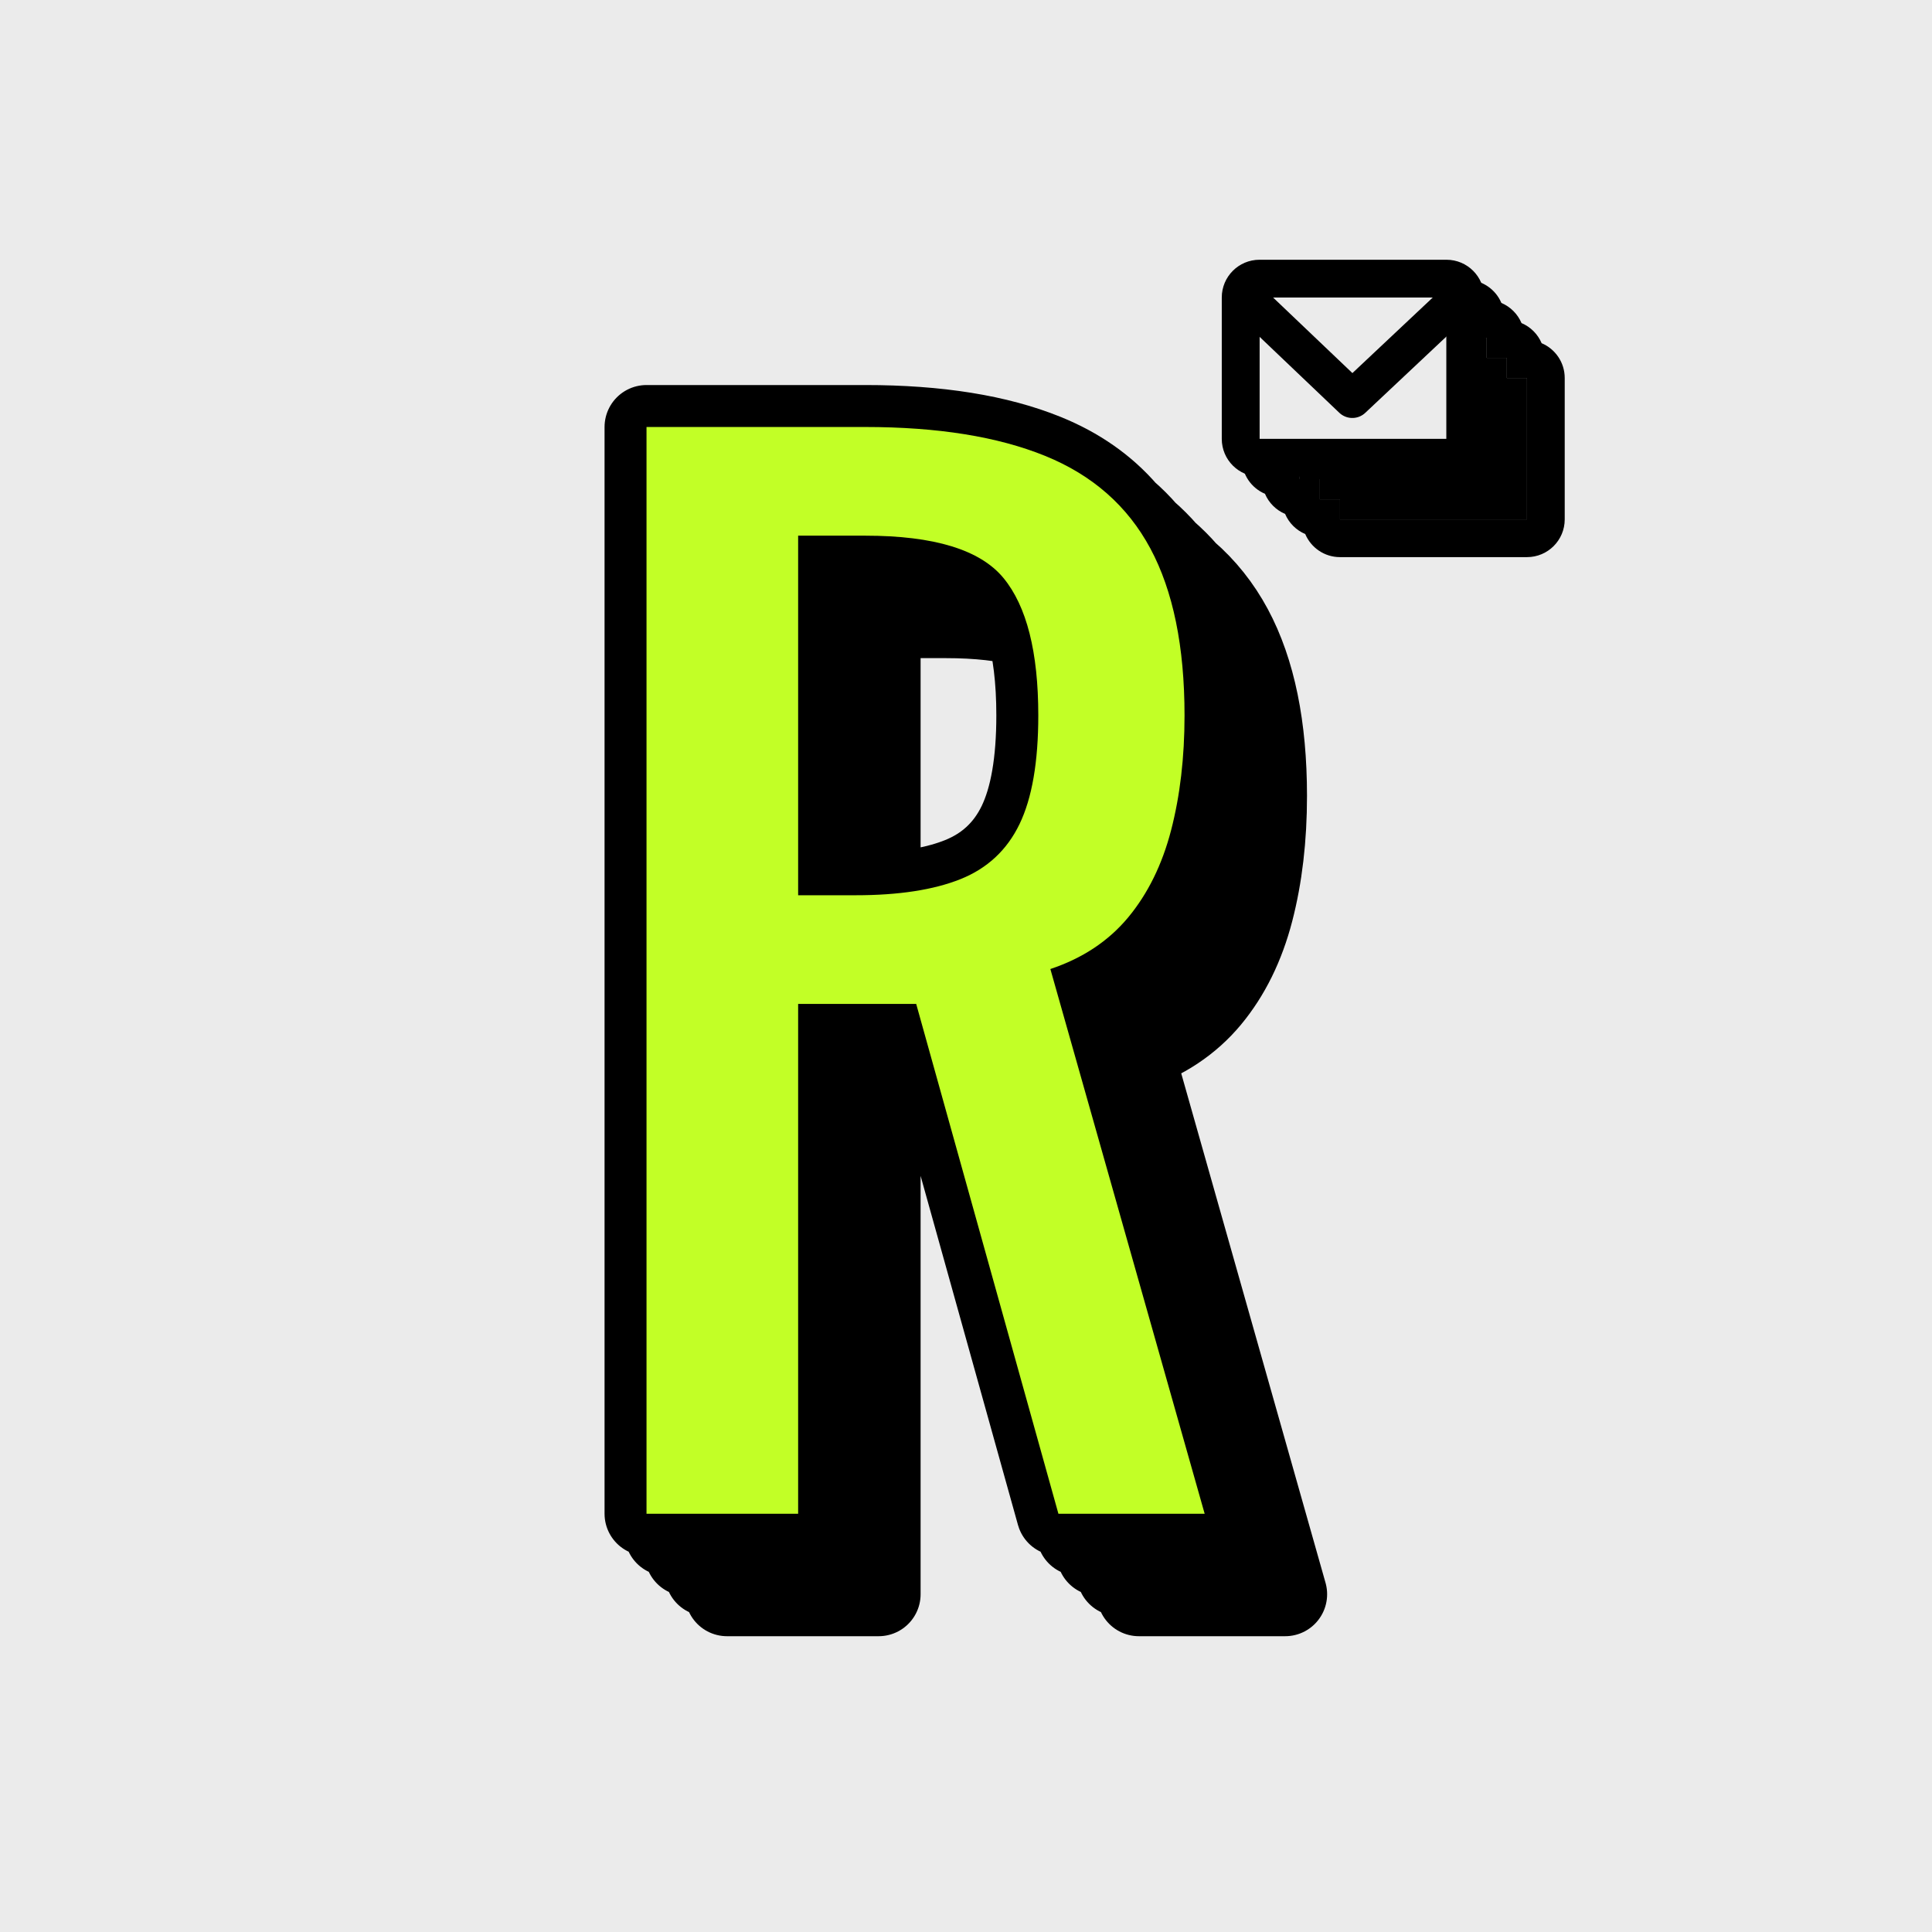
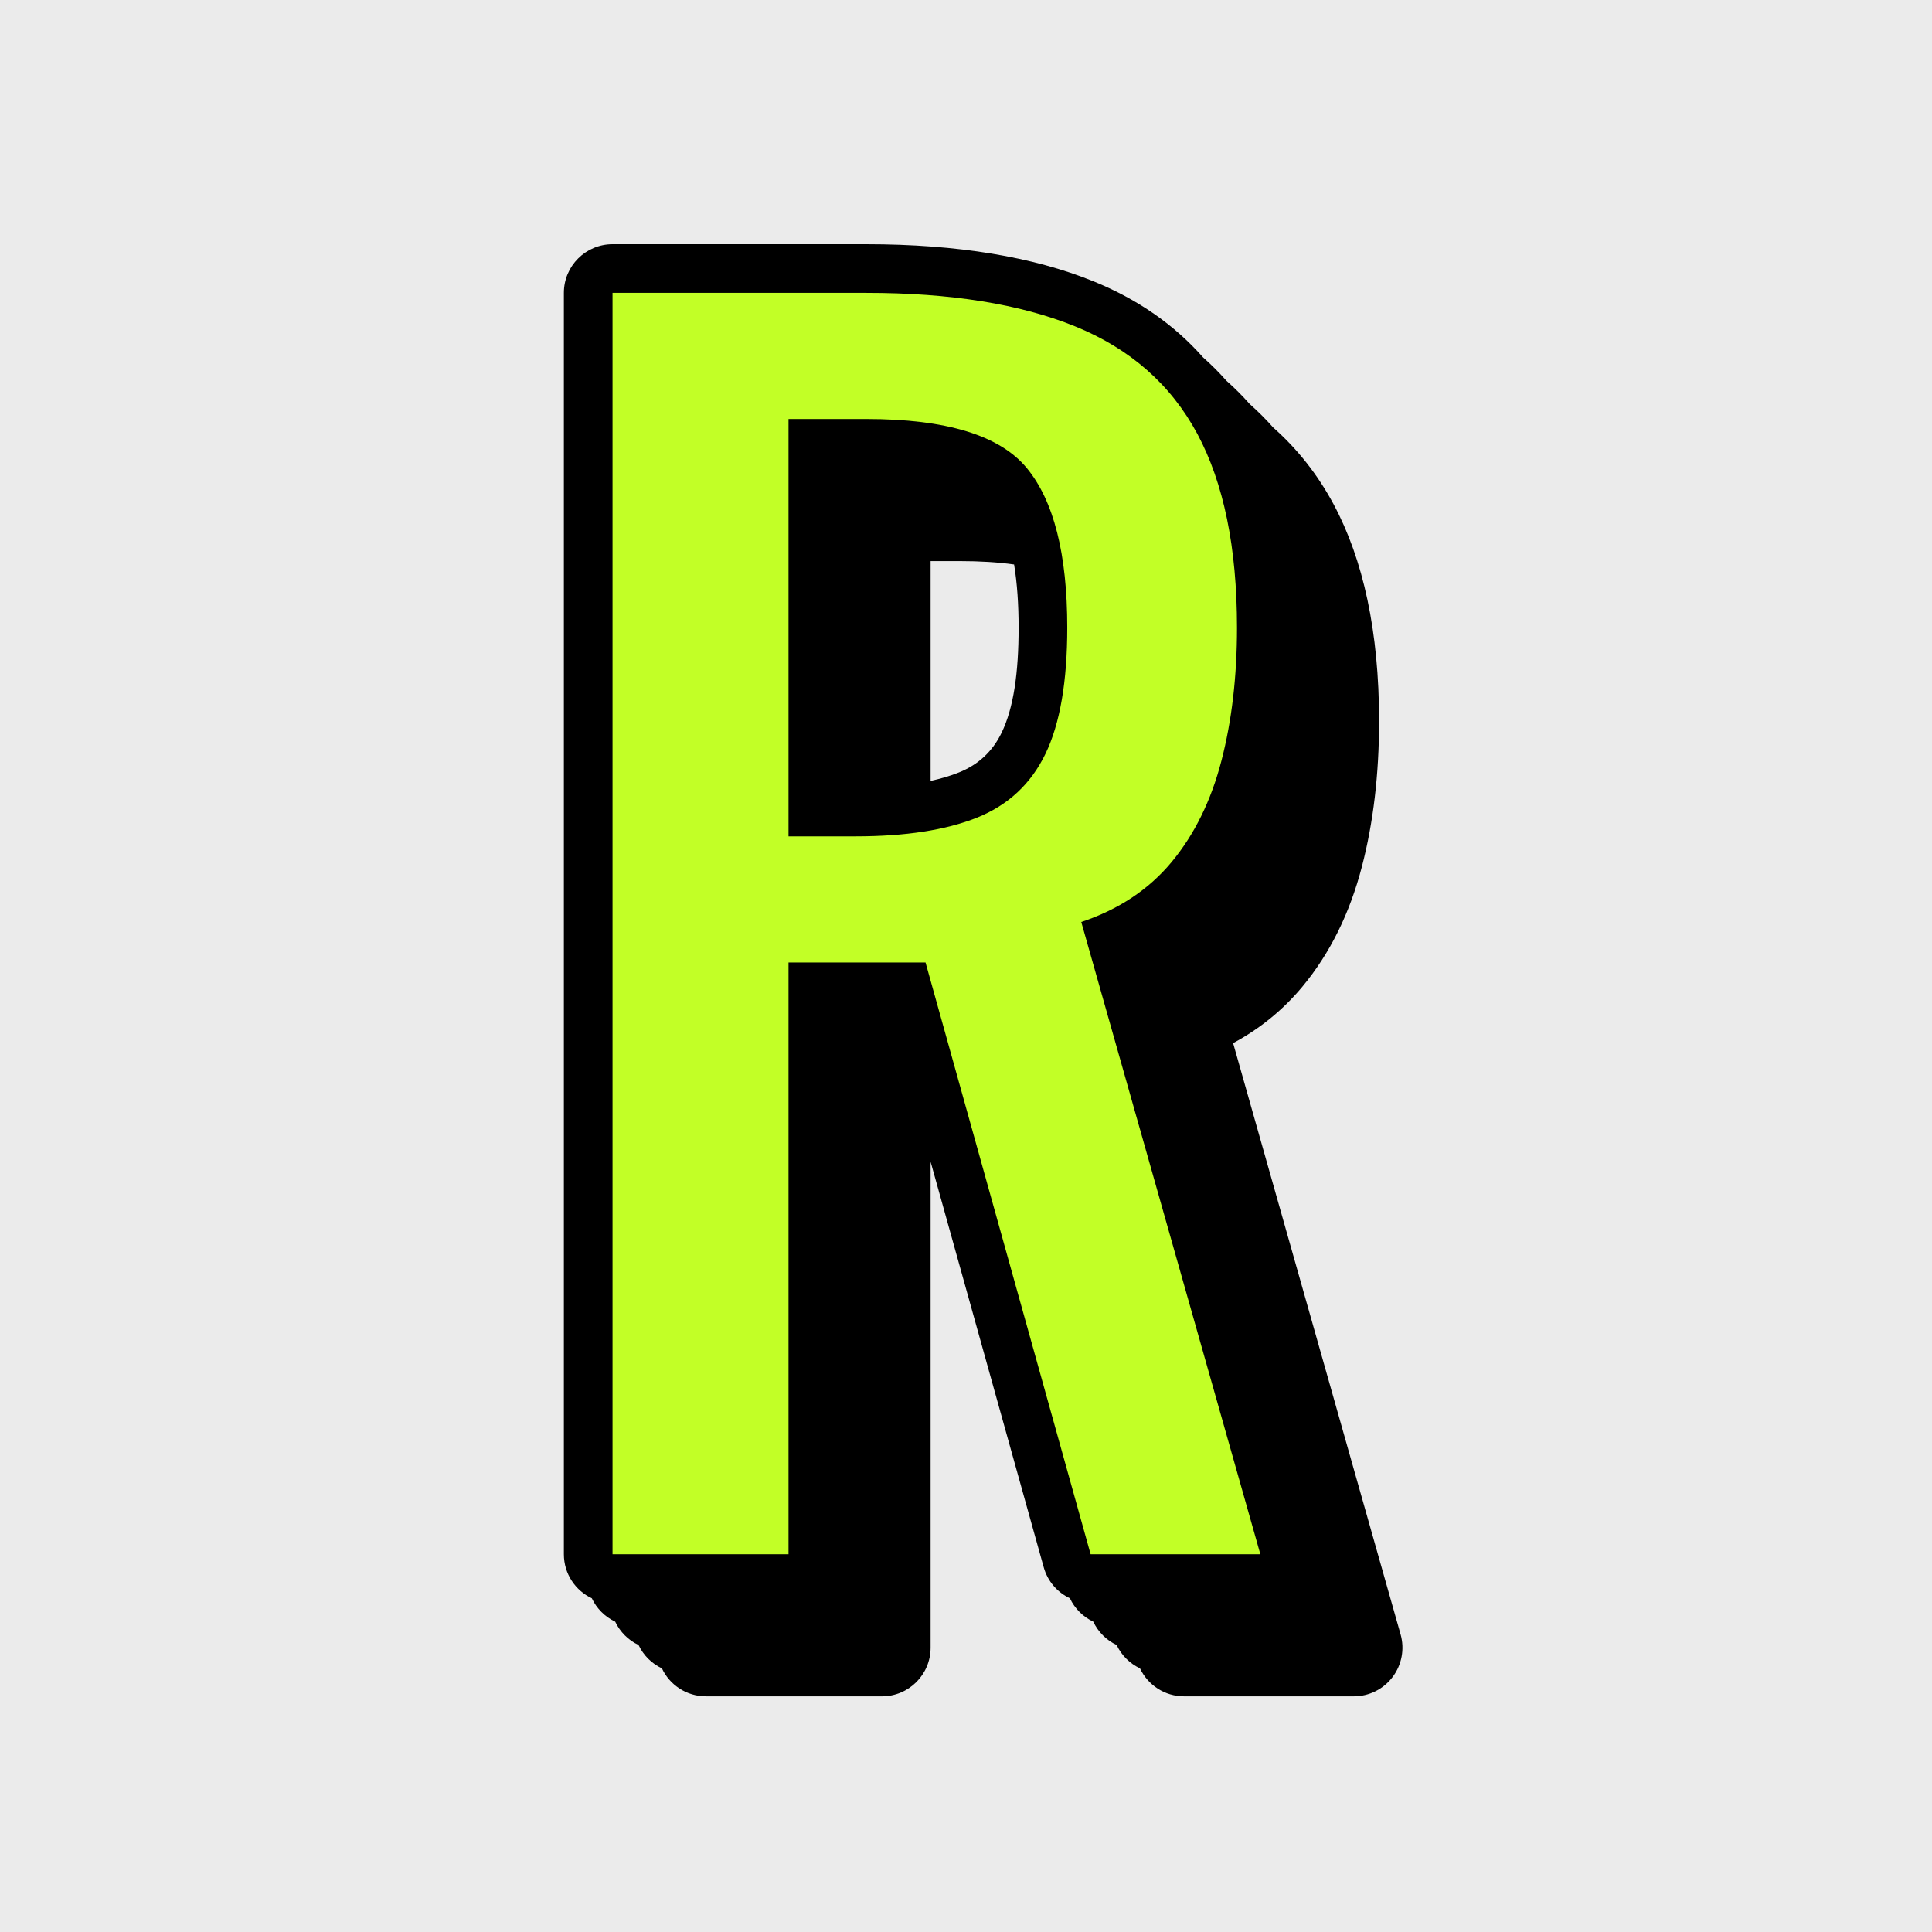
<svg xmlns="http://www.w3.org/2000/svg" width="100%" height="100%" viewBox="0 0 96 96" version="1.1" xml:space="preserve" style="fill-rule:evenodd;clip-rule:evenodd;stroke-linejoin:round;stroke-miterlimit:2;">
  <g transform="matrix(0.369612,0,0,0.437244,-45.4142,-56.5986)">
    <rect x="122.87" y="129.444" width="259.732" height="219.557" style="fill:rgb(235,235,235);" />
  </g>
-   <g transform="matrix(1,0,0,1,-196.303,-170.961)">
+   <g transform="matrix(1.16069,0,0,1.16069,-234.698,-208.507)">
    <g>
      <g transform="matrix(1,0,0,1,116.891,15.3412)">
-         <path d="M112.537,230.837L111.537,230.837L111.537,176.837L122.404,176.837C126.004,176.837 128.982,177.315 131.337,178.27C132.964,178.93 134.3,179.866 135.344,181.077C135.702,181.386 136.036,181.72 136.344,182.077C136.702,182.386 137.036,182.72 137.344,183.077C137.702,183.386 138.036,183.72 138.344,184.077C139.247,184.856 139.989,185.787 140.571,186.87C141.704,188.981 142.271,191.748 142.271,195.17C142.271,197.259 142.048,199.159 141.604,200.87C141.16,202.581 140.448,204.026 139.471,205.204C138.493,206.381 137.204,207.237 135.604,207.77L143.271,234.837L136.004,234.837L135.725,233.837L135.004,233.837L134.725,232.837L134.004,232.837L133.725,231.837L133.004,231.837L132.725,230.837L132.004,230.837L126.053,209.504L123.071,209.504L123.071,234.837L115.537,234.837L115.537,233.837L114.537,233.837L114.537,232.837L113.537,232.837L113.537,231.837L112.537,231.837L112.537,230.837ZM130.461,186.696C129.356,186.39 128.004,186.237 126.404,186.237L123.071,186.237L123.071,200.077C124.693,199.997 126.049,199.739 127.137,199.304C128.471,198.77 129.448,197.859 130.071,196.57C130.693,195.281 131.004,193.481 131.004,191.17C131.004,189.404 130.823,187.912 130.461,186.696Z" style="stroke:black;stroke-width:4.17px;" />
+         <path d="M134.118,235.723C133.684,235.518 133.327,235.167 133.118,234.723C132.684,234.518 132.327,234.167 132.118,233.723C131.684,233.518 131.327,233.167 131.118,232.723C130.582,232.471 130.164,231.995 129.997,231.397L125.154,214.034L125.154,234.837C125.154,235.988 124.221,236.92 123.071,236.92L115.537,236.92C114.704,236.92 113.984,236.431 113.651,235.723C113.213,235.517 112.858,235.162 112.651,234.723C112.213,234.517 111.858,234.162 111.651,233.723C111.213,233.517 110.858,233.162 110.651,232.723C109.944,232.39 109.454,231.671 109.454,230.837L109.454,176.837C109.454,175.686 110.387,174.754 111.537,174.754L122.404,174.754C126.321,174.754 129.557,175.3 132.12,176.34C134.022,177.111 135.586,178.205 136.816,179.597C137.173,179.913 137.509,180.249 137.816,180.597C138.173,180.913 138.509,181.249 138.816,181.597C139.173,181.913 139.509,182.249 139.818,182.599C140.862,183.523 141.726,184.618 142.406,185.885C143.675,188.249 144.354,191.338 144.354,195.17C144.354,197.451 144.106,199.526 143.62,201.394C143.093,203.426 142.235,205.136 141.074,206.534C140.256,207.519 139.269,208.329 138.105,208.956L145.275,234.269C145.453,234.897 145.326,235.573 144.932,236.093C144.539,236.614 143.924,236.92 143.271,236.92L136.004,236.92C135.187,236.92 134.457,236.444 134.118,235.723ZM128.728,188.465C128.036,188.367 127.261,188.32 126.404,188.32L125.154,188.32L125.154,197.73C125.594,197.635 125.997,197.516 126.364,197.369C127.196,197.037 127.806,196.469 128.195,195.665C128.711,194.594 128.921,193.09 128.921,191.17C128.921,190.166 128.859,189.264 128.728,188.465Z" />
      </g>
      <g transform="matrix(1,0,0,1,112.891,11.3412)">
        <path d="M115.537,234.837L115.537,180.837L126.404,180.837C130.004,180.837 132.982,181.315 135.337,182.27C137.693,183.226 139.437,184.759 140.571,186.87C141.704,188.981 142.271,191.748 142.271,195.17C142.271,197.259 142.048,199.159 141.604,200.87C141.16,202.581 140.448,204.026 139.471,205.204C138.493,206.381 137.204,207.237 135.604,207.77L143.271,234.837L136.004,234.837L128.937,209.504L123.071,209.504L123.071,234.837L115.537,234.837ZM123.071,204.104L125.937,204.104C128.071,204.104 129.804,203.837 131.137,203.304C132.471,202.77 133.448,201.859 134.071,200.57C134.693,199.281 135.004,197.481 135.004,195.17C135.004,192.015 134.426,189.737 133.271,188.337C132.115,186.937 129.826,186.237 126.404,186.237L123.071,186.237L123.071,204.104Z" style="fill:rgb(194,255,38);fill-rule:nonzero;" />
      </g>
    </g>
-     <g transform="matrix(0.713492,0,0,0.713492,84.2022,106.217)">
-       <g transform="matrix(0.442469,0,0,0.47824,207.849,54.4942)">
-         <path d="M89.918,142.638L86.75,142.638L86.75,122.046L116.178,122.046L116.178,124.976L119.346,124.976L119.346,127.907L122.513,127.907L122.513,130.838L125.681,130.838L125.681,151.43L96.253,151.43L96.253,148.499L93.085,148.499L93.085,145.569L89.918,145.569L89.918,142.638Z" />
-         <path d="M121.652,119.911C123.077,120.468 124.219,121.524 124.82,122.842C126.245,123.398 127.386,124.454 127.988,125.773C130.122,126.606 131.62,128.56 131.62,130.838L131.62,151.43C131.62,154.465 128.961,156.925 125.681,156.925L96.253,156.925C93.791,156.925 91.679,155.539 90.779,153.564C89.354,153.008 88.212,151.952 87.611,150.634C86.186,150.078 85.045,149.022 84.443,147.703C82.309,146.87 80.811,144.916 80.811,142.638L80.811,122.046C80.811,119.011 83.47,116.551 86.75,116.551L116.178,116.551C118.64,116.551 120.752,117.937 121.652,119.911ZM89.918,142.638L89.918,145.569L93.085,145.569L93.085,148.499L96.253,148.499L96.253,151.43L125.681,151.43L125.681,130.838L122.513,130.838L122.513,127.907L119.346,127.907L119.346,124.976L116.178,124.976L116.178,122.046L86.75,122.046L86.75,142.638L89.918,142.638Z" />
-       </g>
-       <g transform="matrix(0.442469,0,0,0.47824,202.242,48.888)">
-         <rect x="96.253" y="130.838" width="29.428" height="20.592" style="fill:rgb(235,235,235);" />
-         <path d="M131.62,130.838L131.62,151.43C131.62,154.465 128.961,156.925 125.681,156.925L96.253,156.925C92.973,156.925 90.314,154.465 90.314,151.43L90.314,130.838C90.314,127.803 92.973,125.343 96.253,125.343L125.681,125.343C128.961,125.343 131.62,127.803 131.62,130.838ZM125.681,130.838L96.253,130.838L96.253,151.43L125.681,151.43L125.681,130.838Z" />
-       </g>
-       <g transform="matrix(1,0,0,1,-2,1)">
-         <path d="M246.048,110.632L253.295,117.536L260.636,110.632" style="fill:none;stroke:black;stroke-width:2.63px;stroke-miterlimit:1.5;" />
-       </g>
-     </g>
  </g>
</svg>
